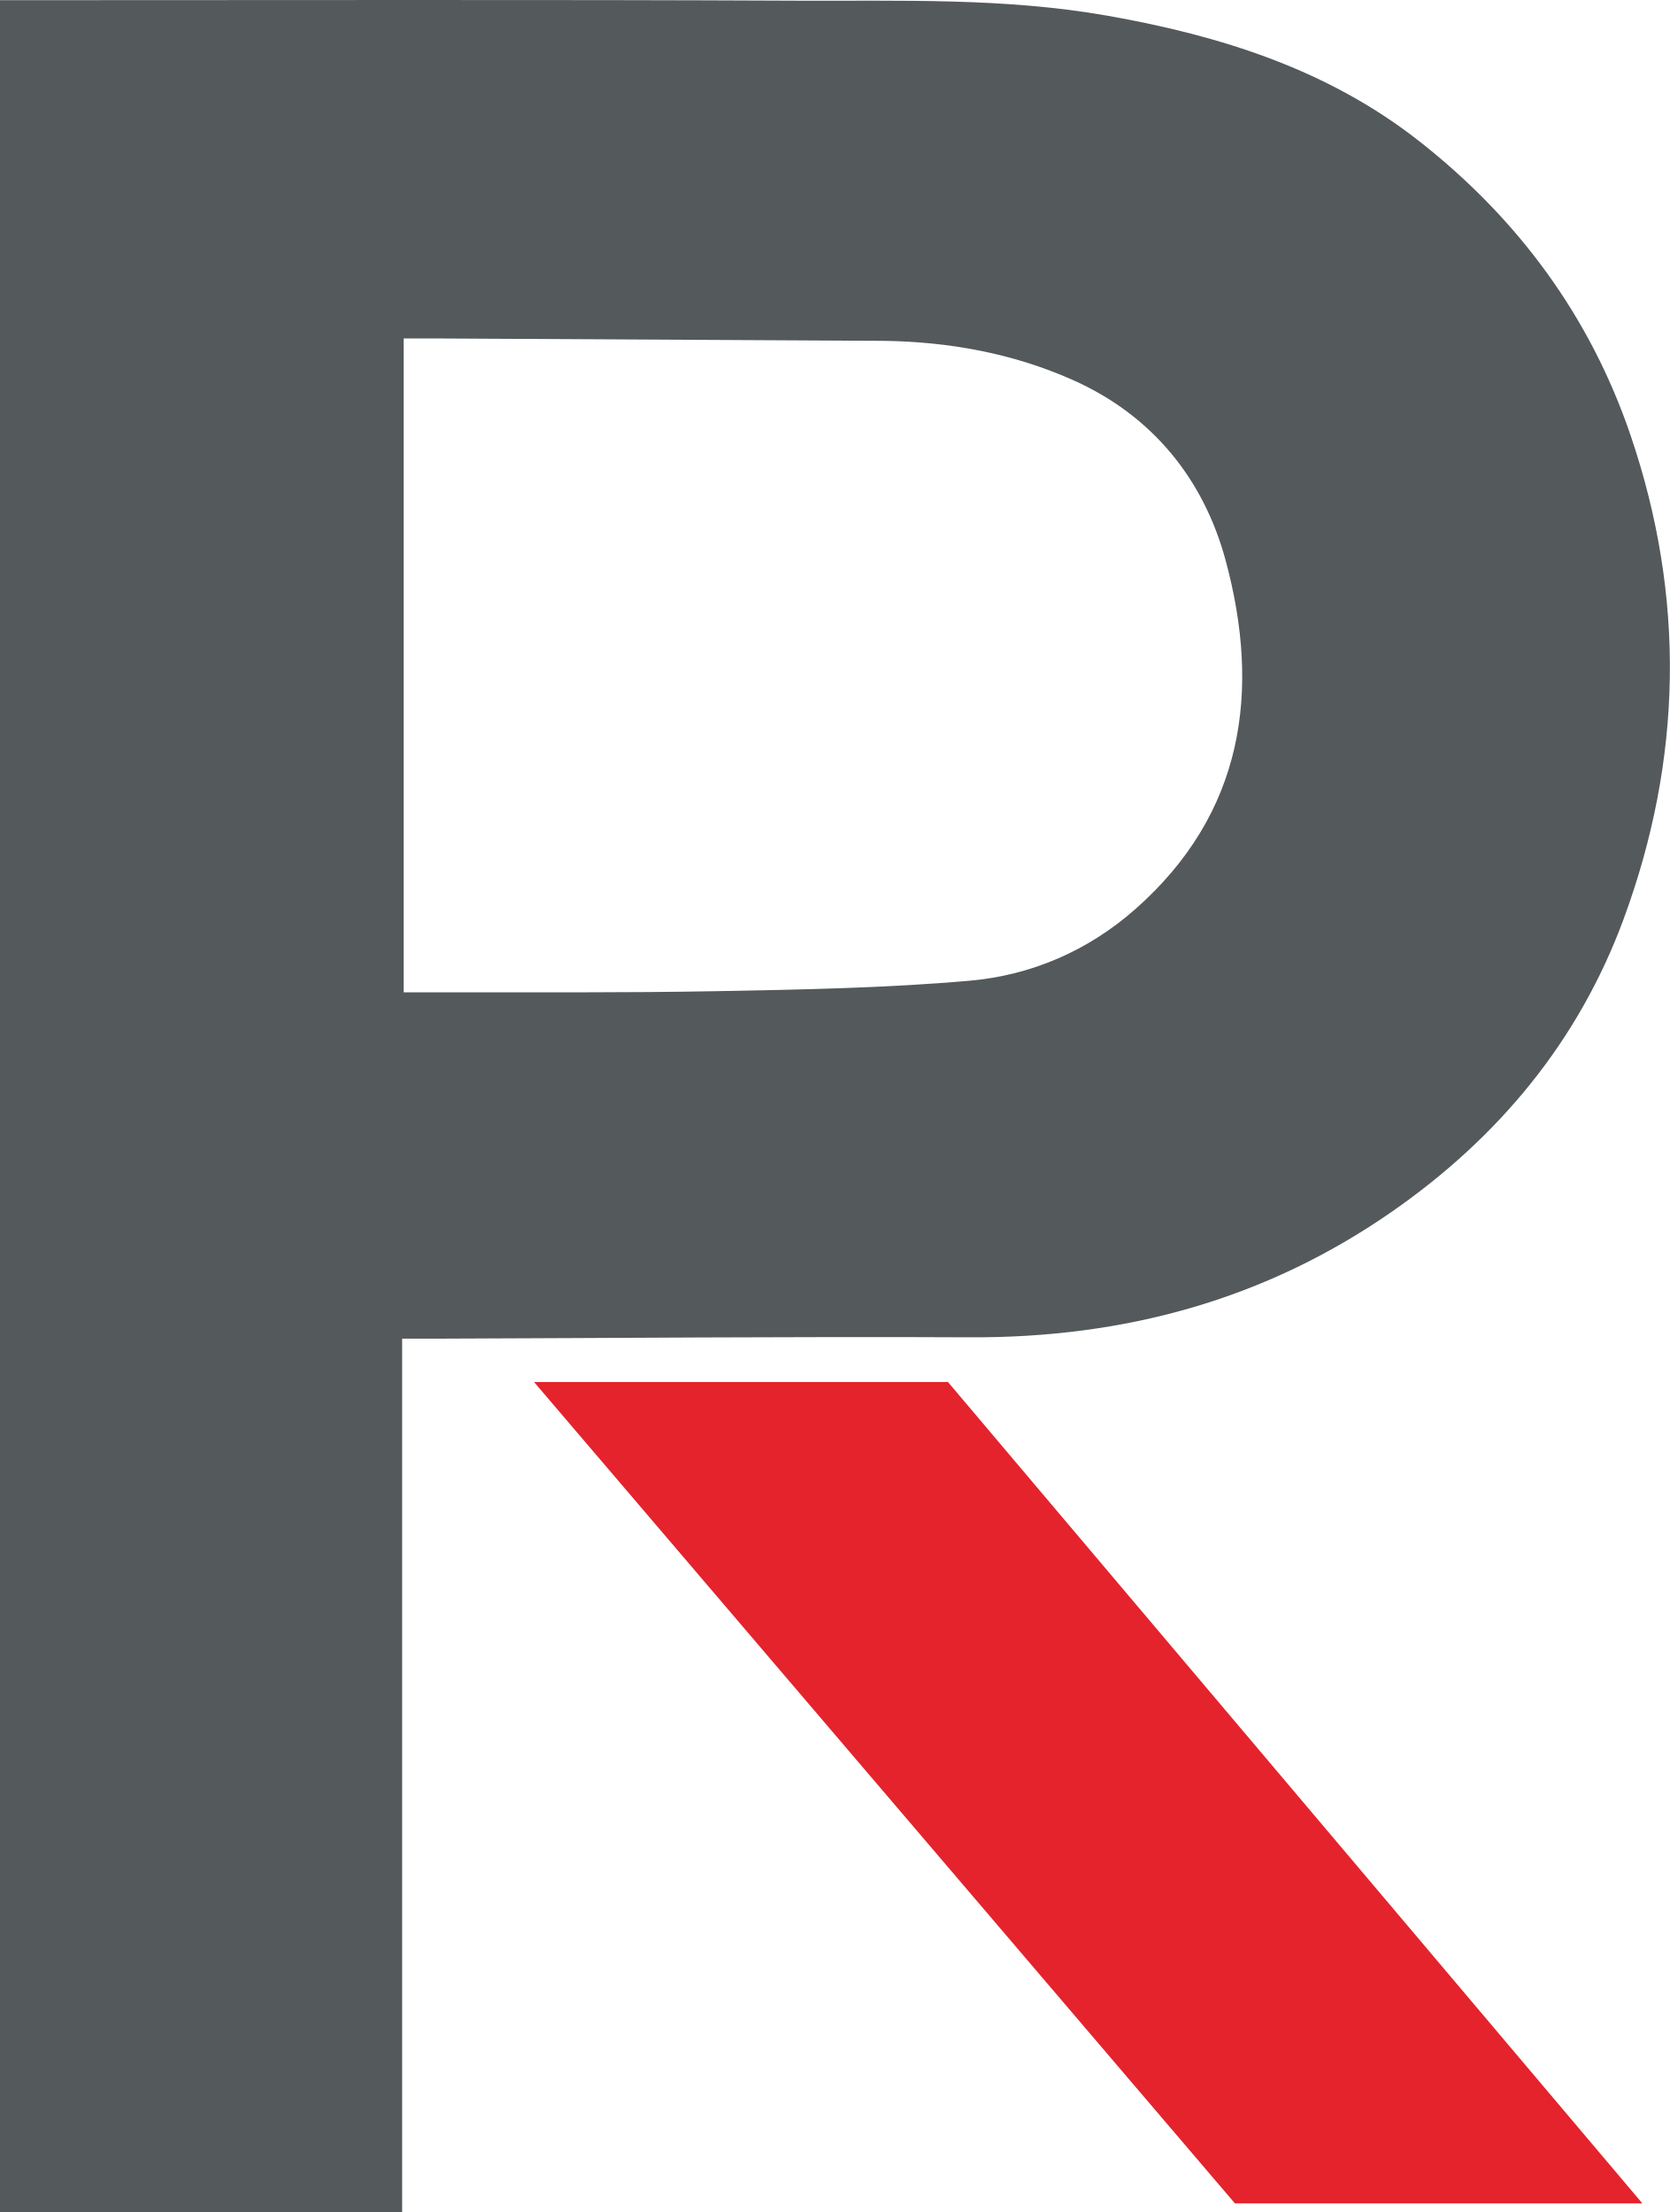
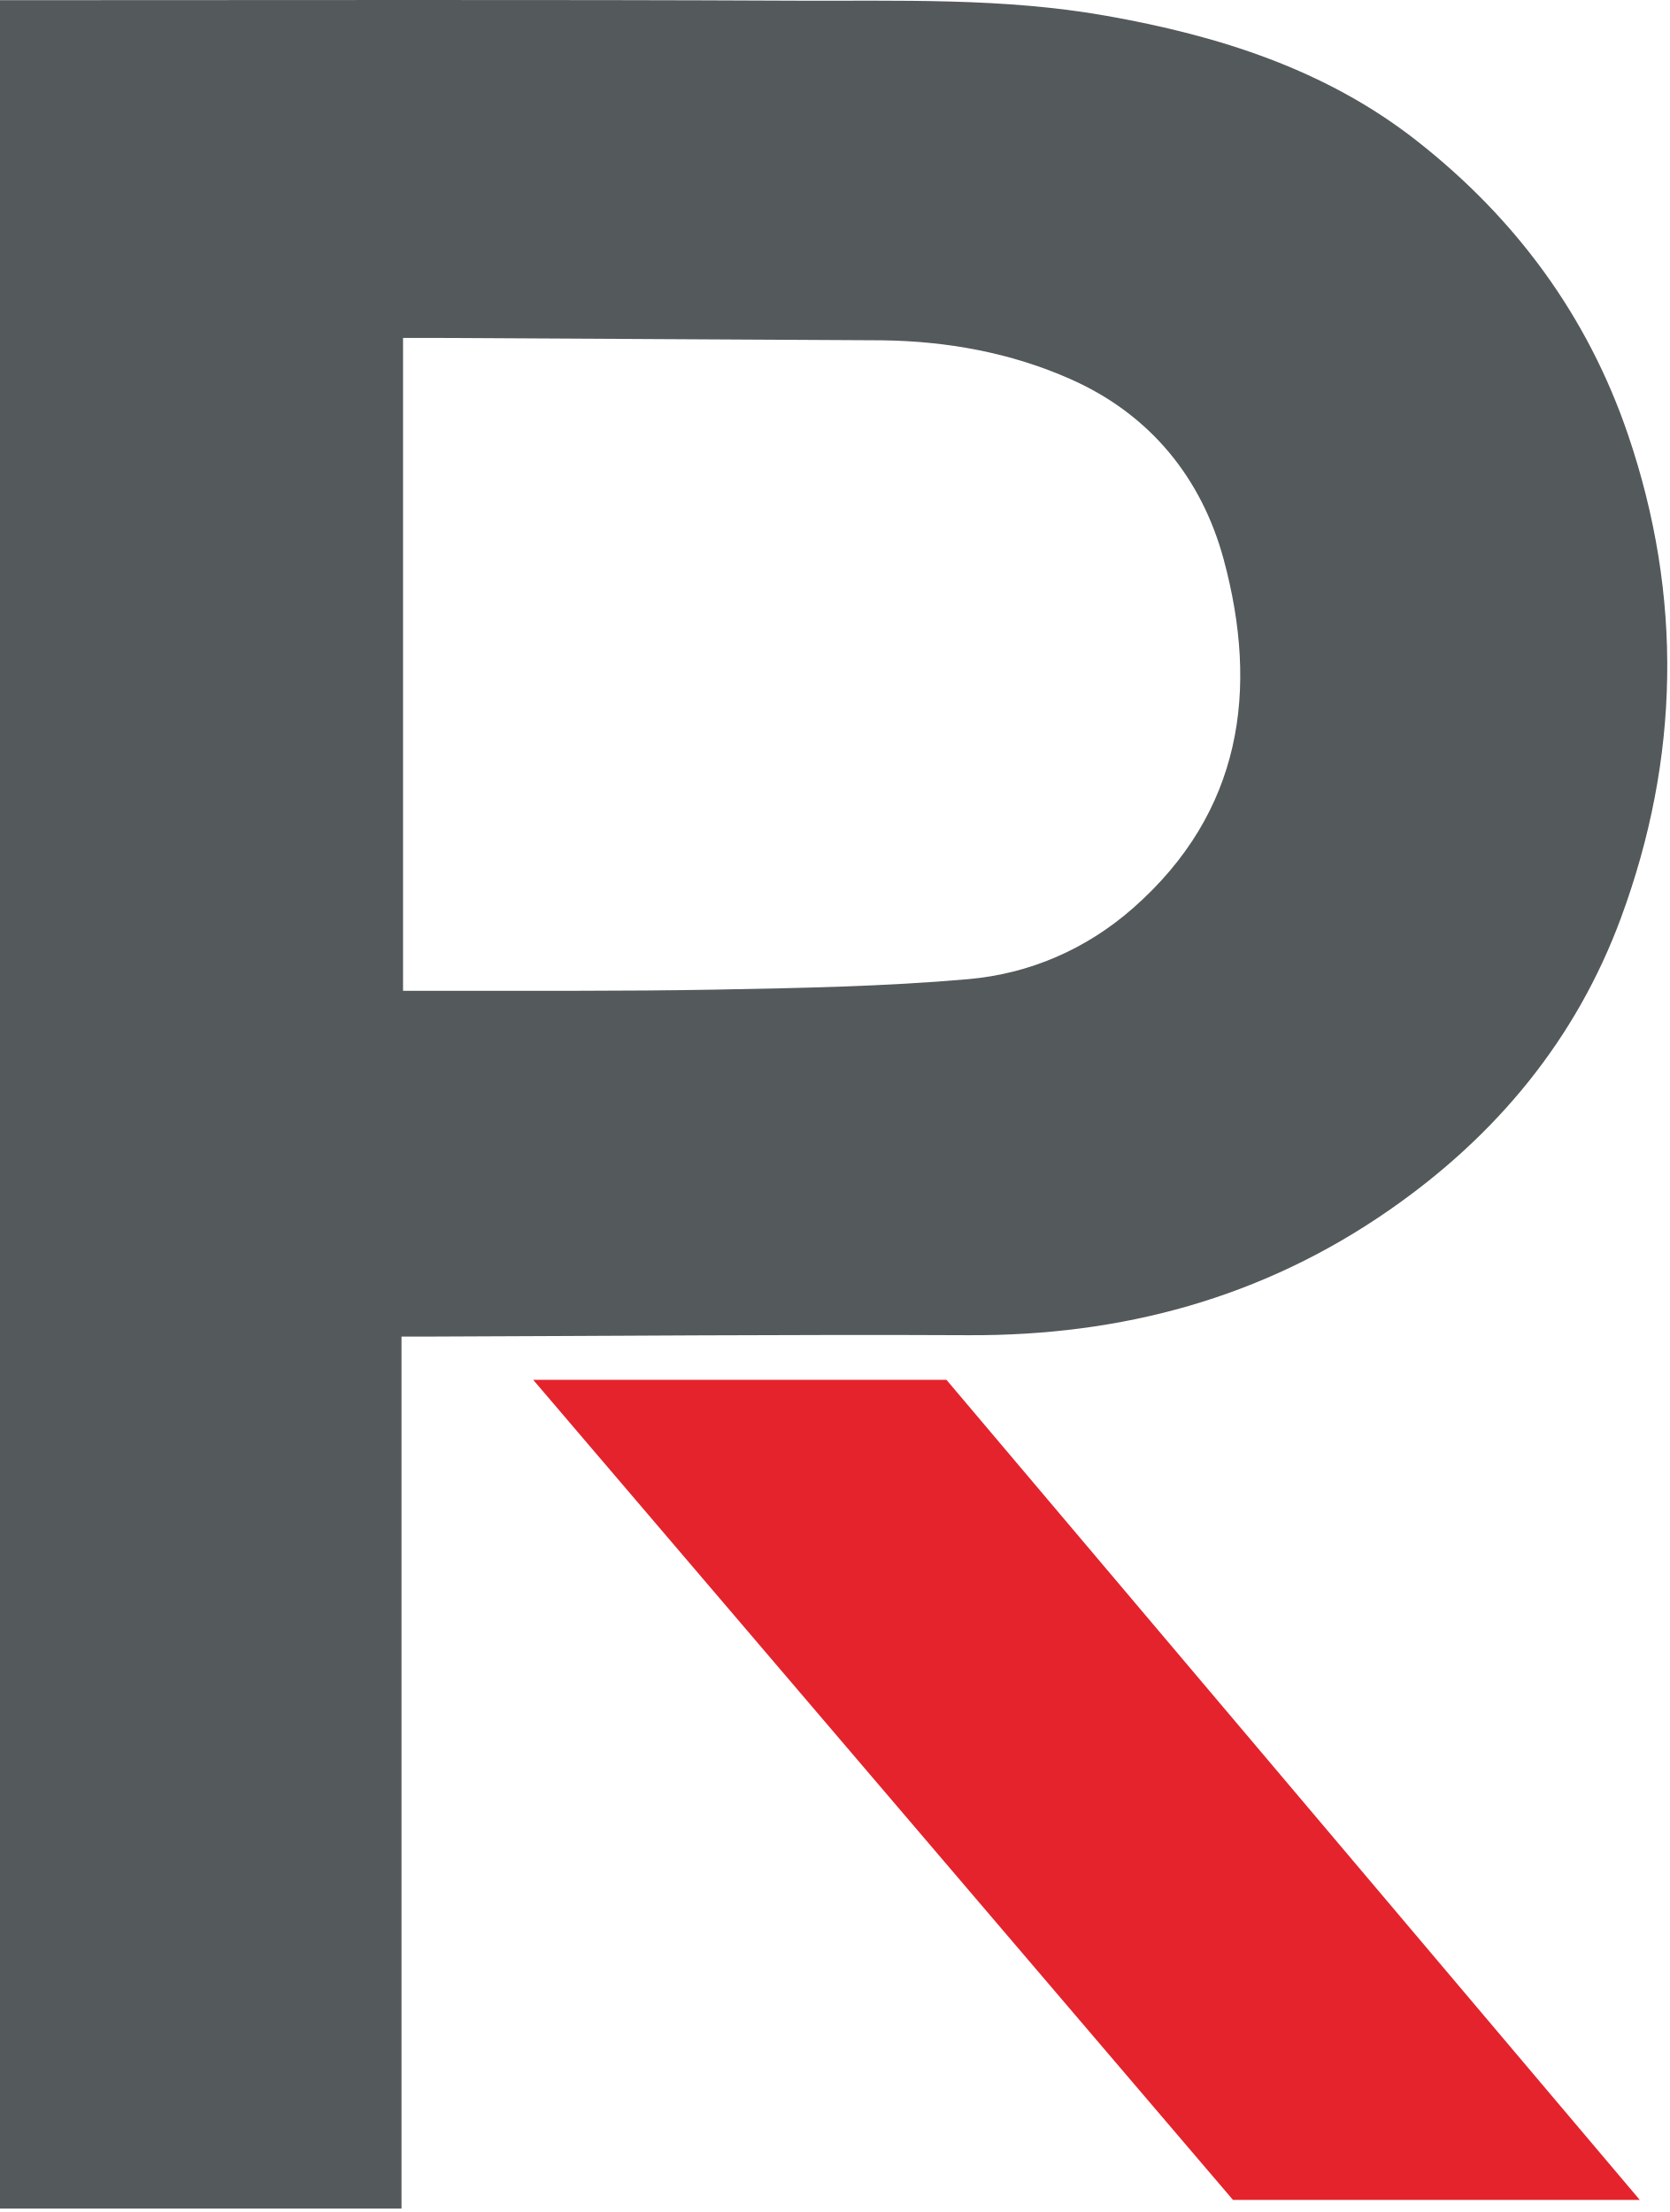
- <svg xmlns="http://www.w3.org/2000/svg" id="Layer_2" data-name="Layer 2" viewBox="0 0 368.5 488.23">
-   <defs>
-     <style>
-       .cls-1 {
-         fill: #54595b;
-       }
- 
-       .cls-1, .cls-2 {
-         stroke-width: 0px;
-       }
- 
-       .cls-2 {
-         fill: #e4232c;
-       }
-     </style>
-   </defs>
-   <g id="Layer_1_copy_2" data-name="Layer 1 copy 2">
-     <g>
-       <path class="cls-1" d="M359.85,96.18c-8.95-26.36-24.9-47.93-46.69-65.03-20.13-15.81-43.78-23.26-68.66-27.66C221.7-.55,198.7.25,175.76.15,119.44-.11,63.12.05,6.8.04c-2.11,0-4.22,0-6.8,0v488.2h88.74v-192.77c2.56,0,4.68,0,6.8,0,39.49-.12,78.98-.49,118.46-.3,33.93.16,65.07-8.21,93.12-27.71,23.63-16.42,41.25-37.72,51.17-64.63,12.96-35.18,13.68-70.96,1.56-106.65ZM89.08,74.7h6.75l99.11.53c14.37.19,28.48,2.72,41.75,8.62,17.62,7.83,28.92,21.93,33.76,39.81,7.82,28.92,4.01,55.89-19.93,77.01-10.4,9.18-22.94,14.59-36.52,15.79-18.53,1.63-37.19,1.96-55.8,2.31-20.67.38-41.35.23-62.03.26h0s-7.09,0-7.09,0V74.7Z" />
-       <polygon class="cls-2" points="117.84 305.03 272.51 486.33 362.42 486.33 209.18 305.03 117.84 305.03" />
-     </g>
-   </g>
+ <svg xmlns="http://www.w3.org/2000/svg" width="369" height="489" viewBox="0 0 369 489" fill="none">
+   <path d="M359.85 96.18C350.9 69.82 334.95 48.25 313.16 31.15C293.03 15.34 269.38 7.89 244.5 3.49C221.7 -0.55 198.7 0.25 175.76 0.15C119.44 -0.11 63.12 0.05 6.8 0.04C4.69 0.04 2.58 0.04 0 0.04V488.24H88.74V295.47C91.3 295.47 93.42 295.47 95.54 295.47C135.03 295.35 174.52 294.98 214 295.17C247.93 295.33 279.07 286.96 307.12 267.46C330.75 251.04 348.37 229.74 358.29 202.83C371.25 167.65 371.97 131.87 359.85 96.18ZM89.08 74.7H95.83L194.94 75.23C209.31 75.42 223.42 77.95 236.69 83.85C254.31 91.68 265.61 105.78 270.45 123.66C278.27 152.58 274.46 179.55 250.52 200.67C240.12 209.85 227.58 215.26 214 216.46C195.47 218.09 176.81 218.42 158.2 218.77C137.53 219.15 116.85 219 96.17 219.03H89.08V74.7Z" fill="#54595B" />
+   <path d="M117.84 305.03L272.51 486.33H362.42L209.18 305.03H117.84Z" fill="#E4232C" />
</svg>
